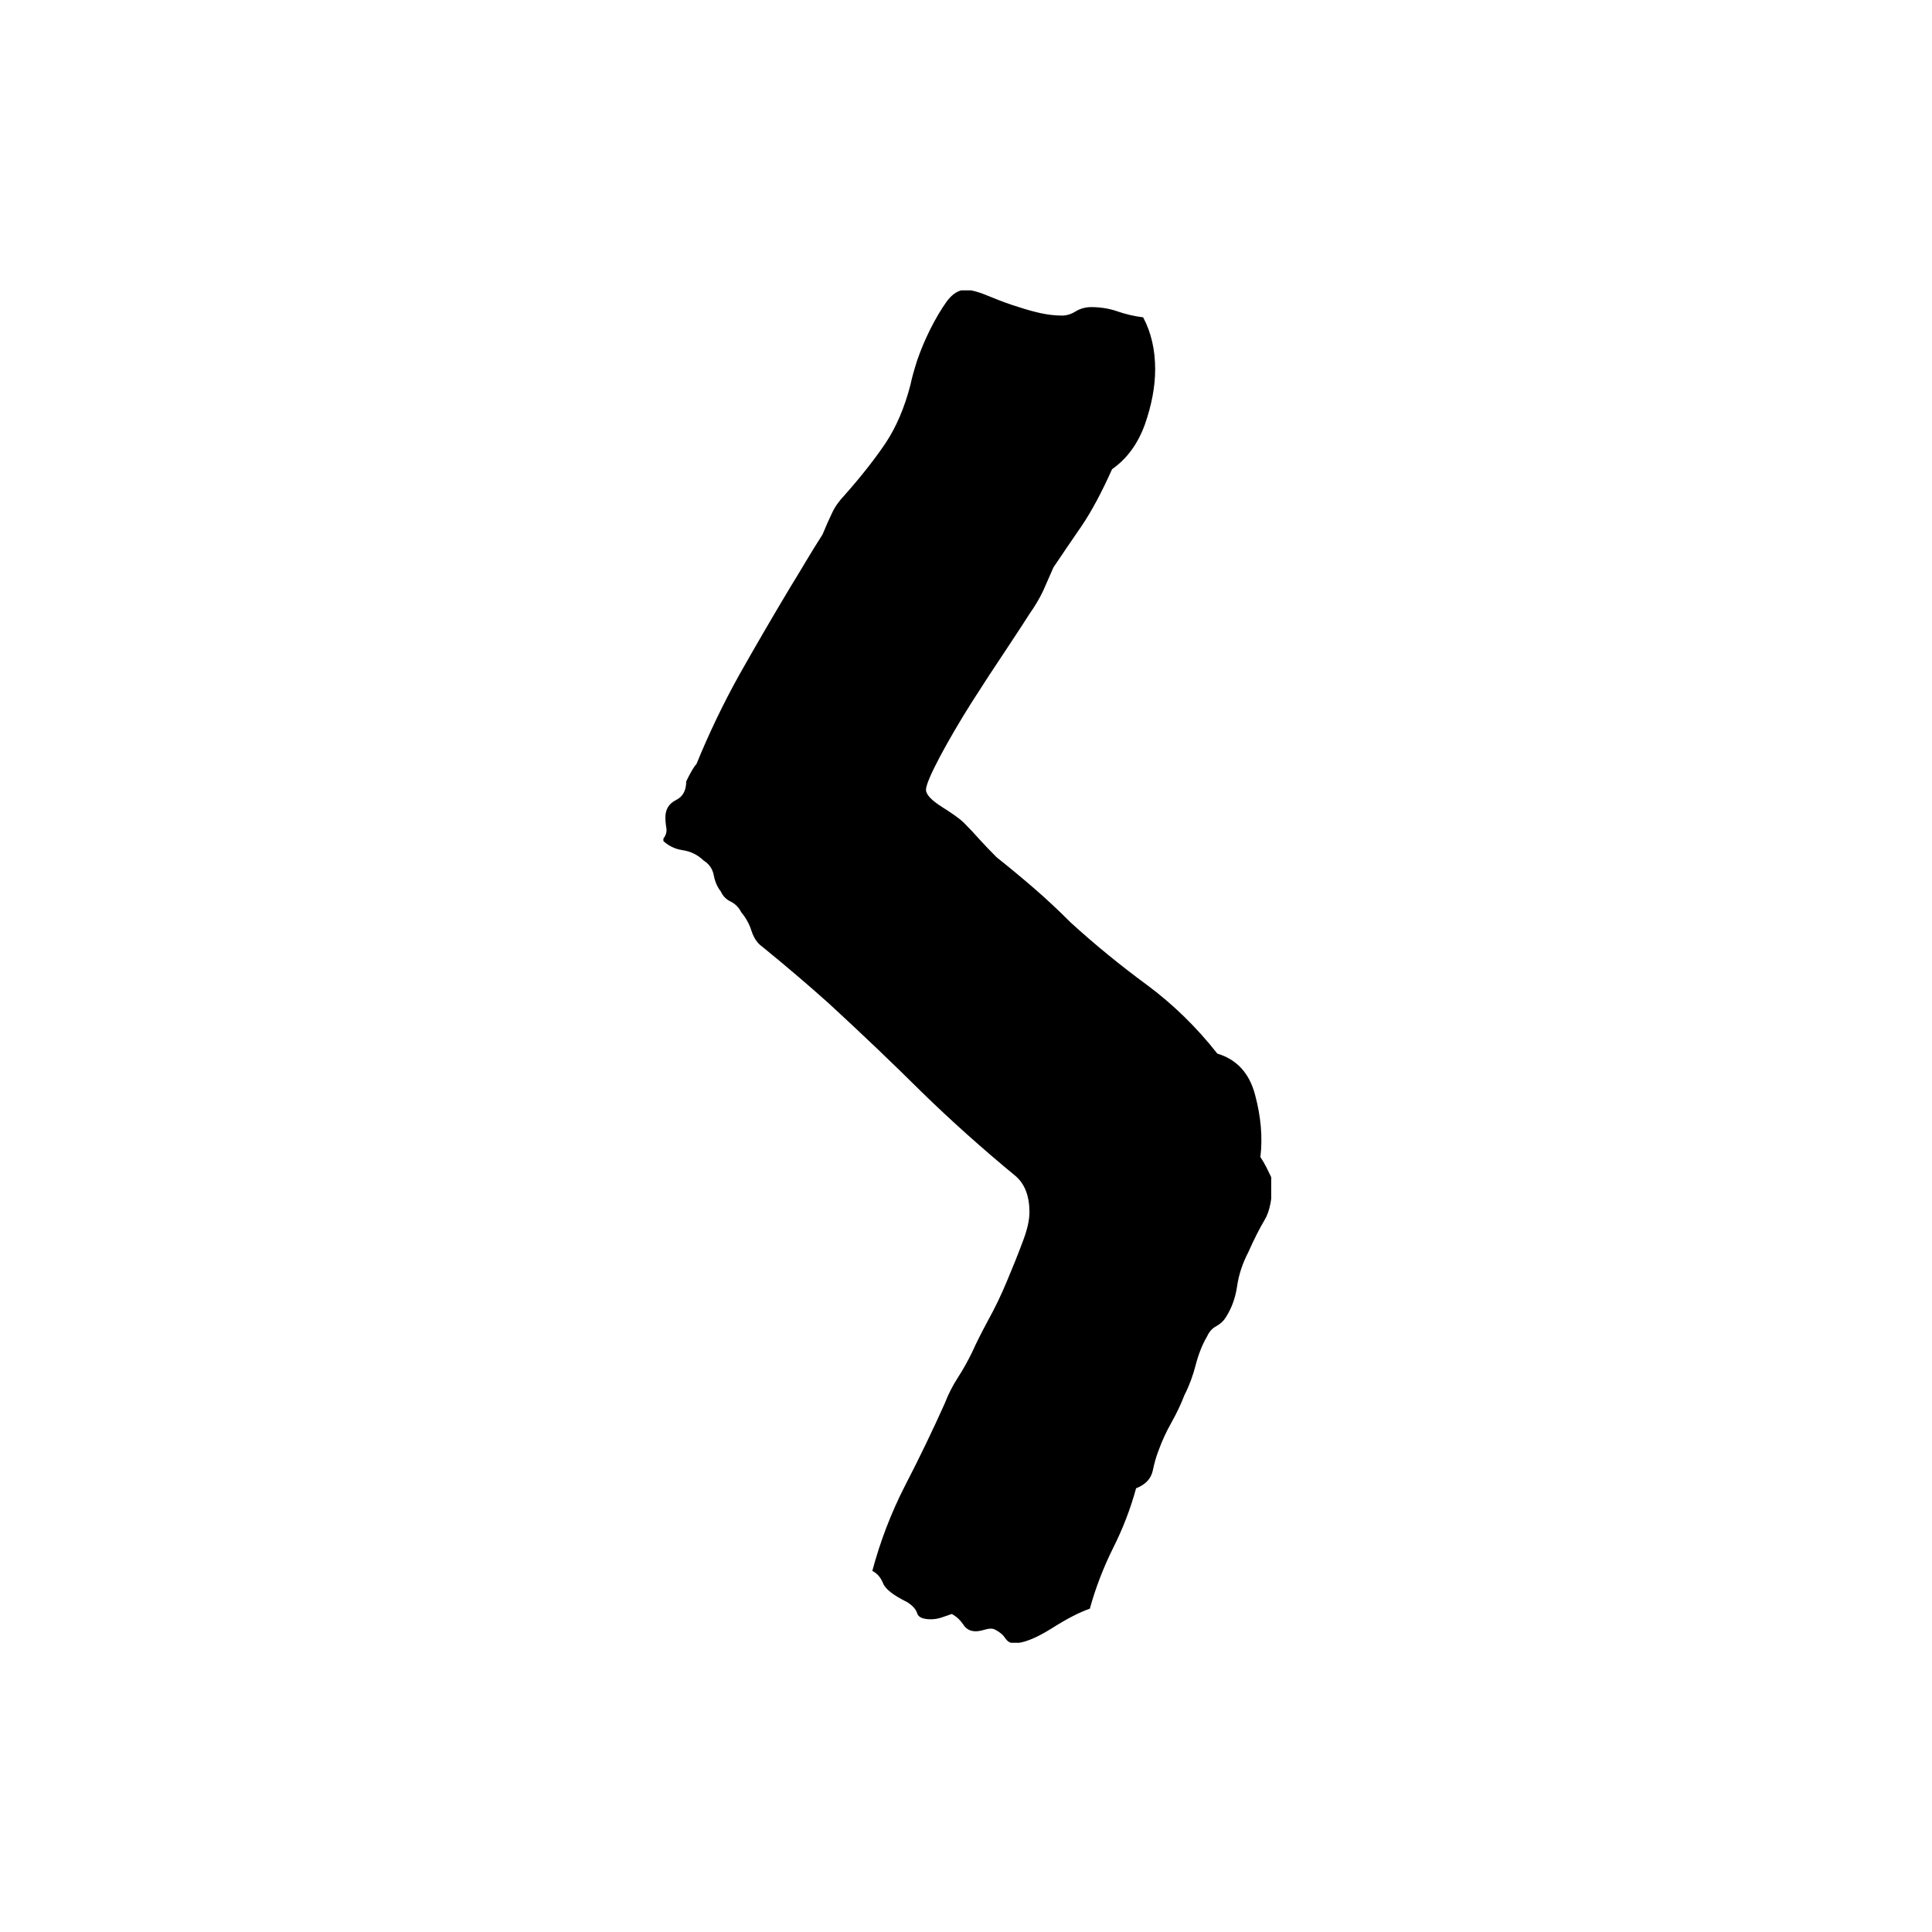
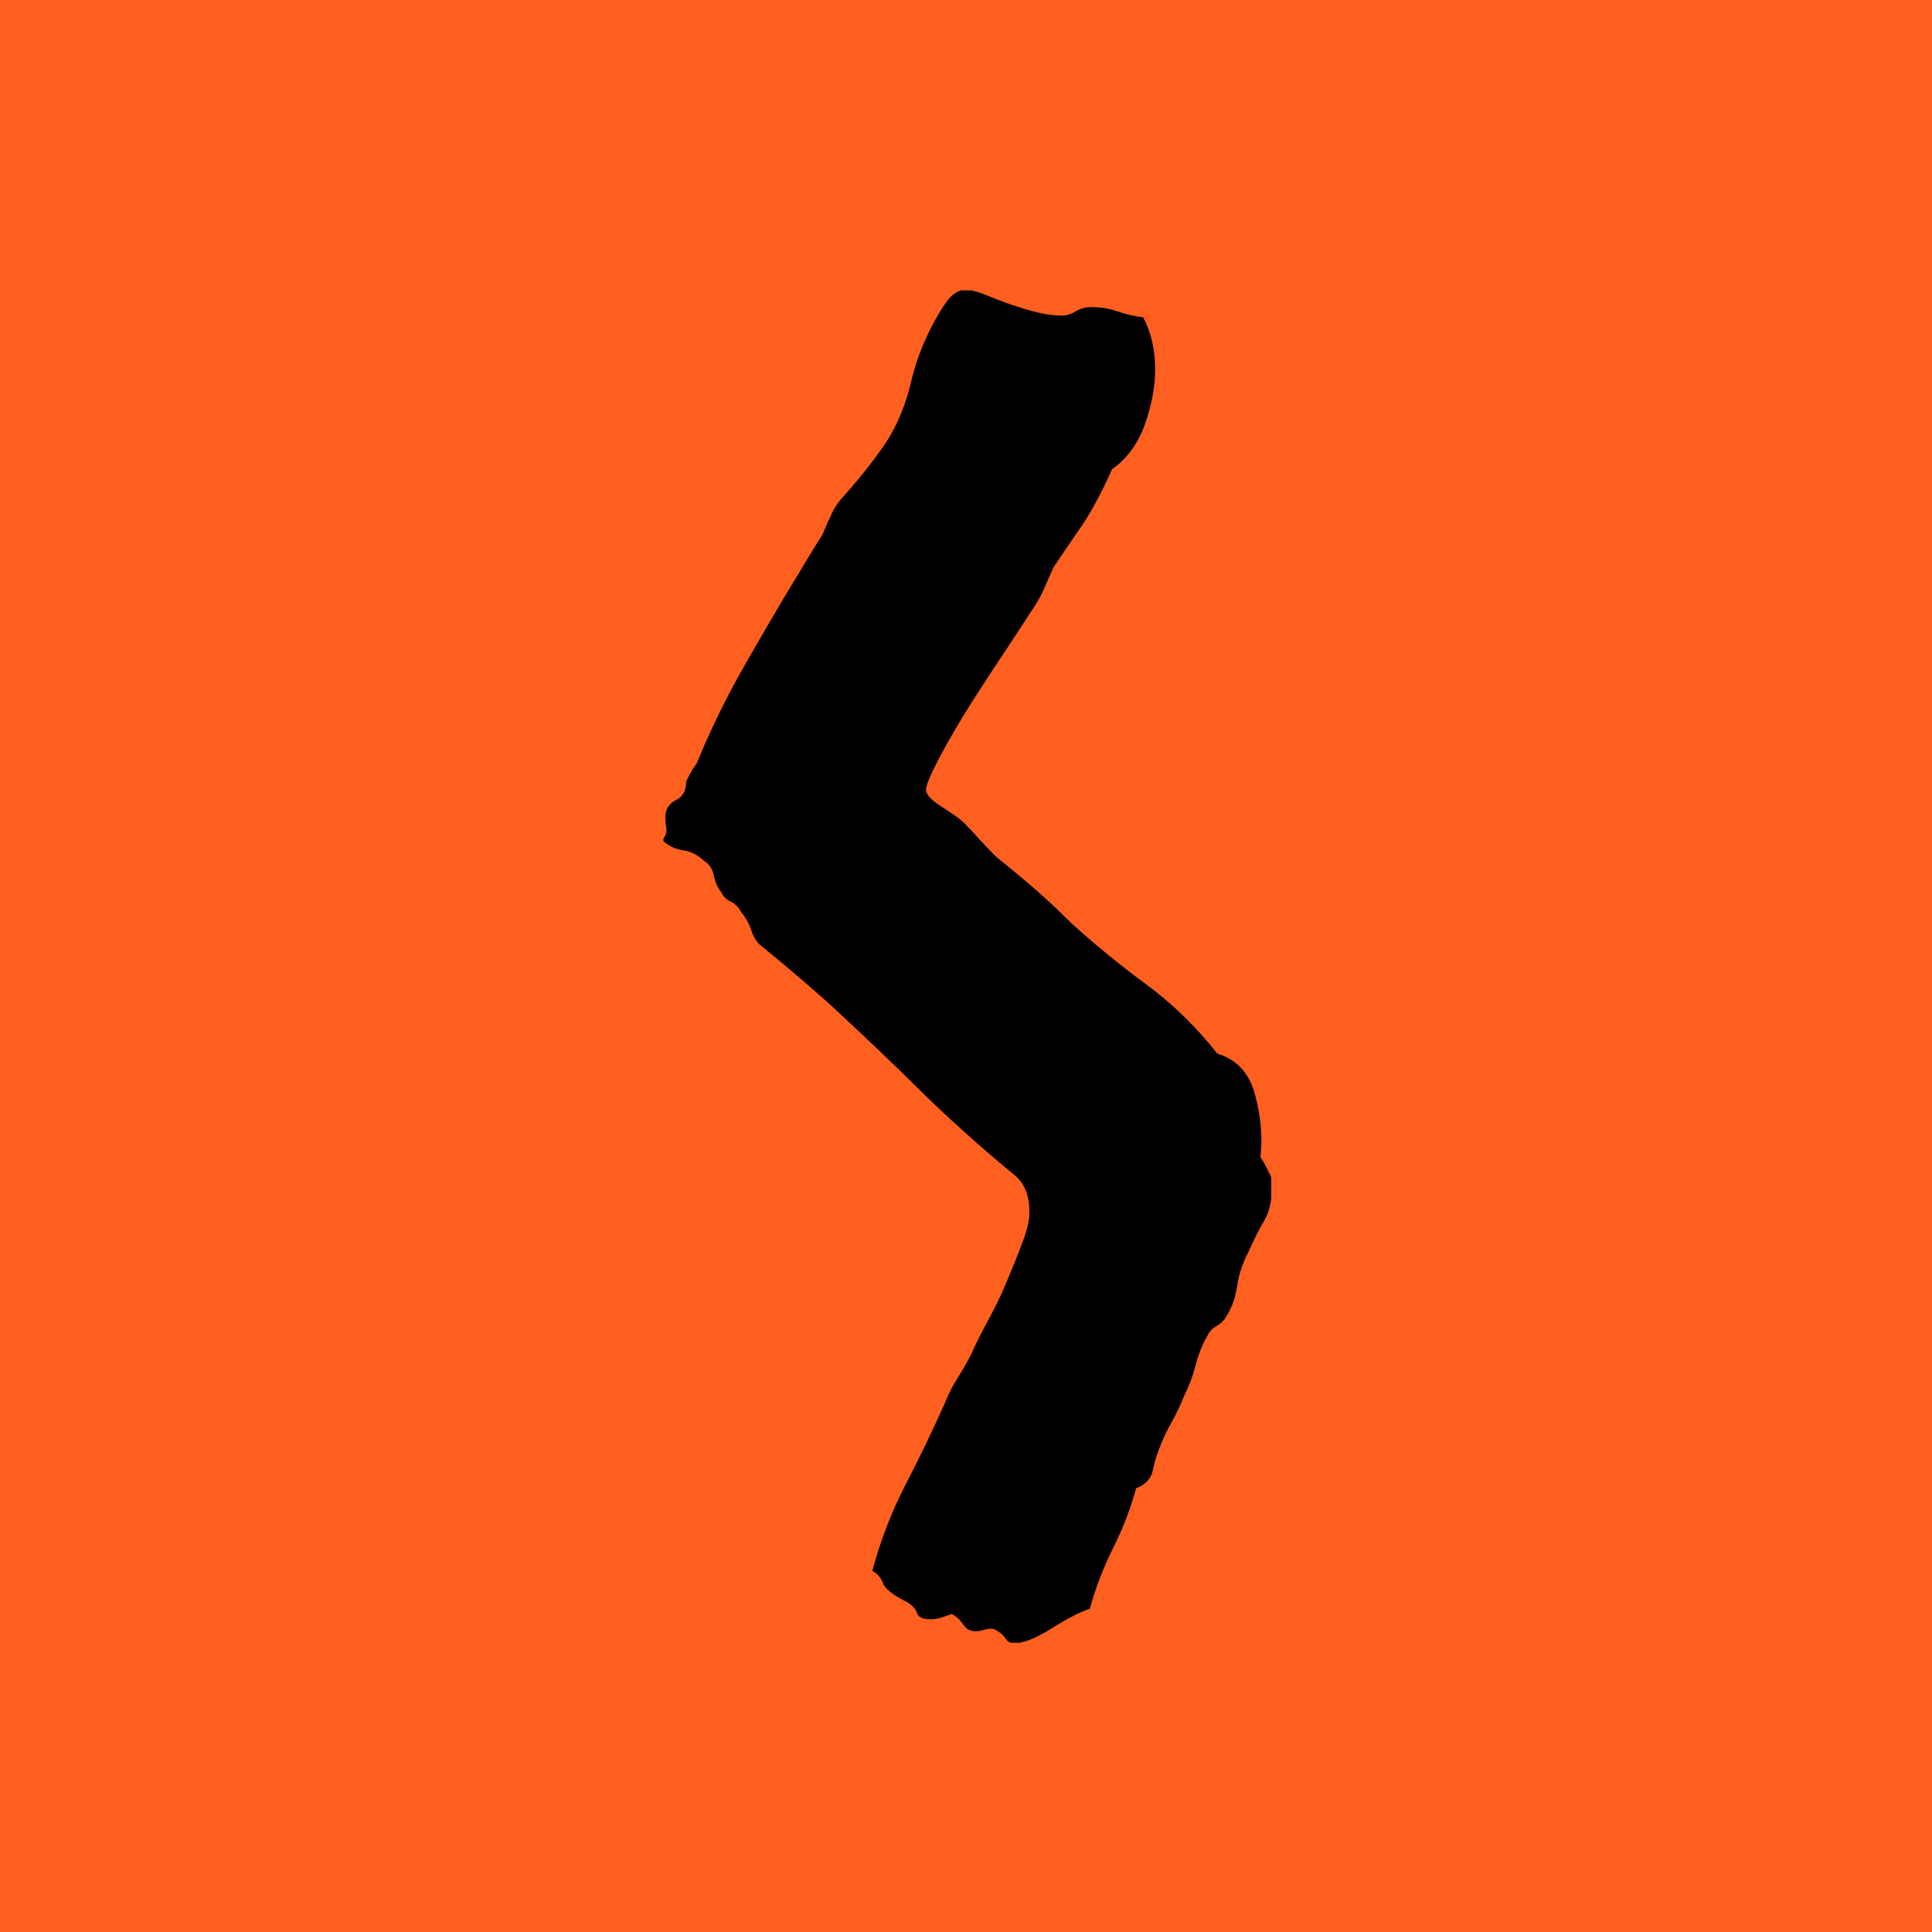
<svg xmlns="http://www.w3.org/2000/svg" version="1.1" width="1000" height="1000" viewBox="0 0 1000 1000">
-   <rect width="1000" height="1000" fill="#ffffff" />
+   <rect width="1000" height="1000" fill="#ff5f1f" />
  <g transform="matrix(0.3146067,0,0,0.3146067,343.3714,150.2834)">
    <svg viewBox="0 0 111 247" data-background-color="#b10dc9" preserveAspectRatio="xMidYMid meet" height="2225" width="1000">
      <g id="tight-bounds" transform="matrix(1,0,0,1,-0.2380892,-0.1)">
        <svg viewBox="0 0 111.476 247.2" height="247.2" width="111.476">
          <g>
            <svg viewBox="0 0 111.476 247.2" height="247.2" width="111.476">
              <g>
                <svg viewBox="0 0 111.476 247.2" height="247.2" width="111.476">
                  <g id="textblocktransform">
                    <svg viewBox="0 0 111.476 247.2" height="247.2" width="111.476" id="textblock">
                      <g>
                        <svg viewBox="0 0 111.476 247.2" height="247.2" width="111.476">
                          <g transform="matrix(1,0,0,1,0,0)">
                            <svg width="111.476" viewBox="-0.24 -37.11 17.28 38.33" height="247.2" data-palette-color="#000000">
                              <path d="M13.38-36.33L13.38-36.33Q13.72-35.69 13.72-34.86L13.72-34.86Q13.72-34.13 13.43-33.3 13.13-32.47 12.5-32.03L12.5-32.03Q12.06-31.05 11.65-30.44 11.23-29.83 10.84-29.25L10.84-29.25Q10.69-28.91 10.55-28.59 10.4-28.27 10.16-27.93L10.16-27.93Q10.01-27.69 9.52-26.95 9.03-26.22 8.52-25.42 8.01-24.61 7.62-23.88 7.23-23.14 7.23-22.95L7.23-22.95Q7.23-22.75 7.69-22.46 8.15-22.17 8.3-22.02L8.3-22.02Q8.54-21.78 8.76-21.53 8.98-21.29 9.23-21.04L9.23-21.04Q9.77-20.61 10.28-20.17 10.79-19.73 11.33-19.19L11.33-19.19Q12.35-18.26 13.48-17.43 14.6-16.6 15.48-15.48L15.48-15.48Q16.31-15.23 16.55-14.31 16.8-13.38 16.7-12.55L16.7-12.55Q16.8-12.4 16.87-12.26 16.94-12.11 17.04-11.91L17.04-11.91Q17.04-11.13 16.82-10.77 16.6-10.4 16.36-9.86L16.36-9.86Q16.11-9.38 16.04-8.89 15.97-8.4 15.72-8.01L15.72-8.01Q15.63-7.86 15.45-7.76 15.28-7.67 15.19-7.47L15.19-7.47Q14.99-7.13 14.87-6.67 14.75-6.2 14.55-5.81L14.55-5.81Q14.4-5.42 14.18-5.03 13.96-4.64 13.82-4.25L13.82-4.25Q13.72-4 13.65-3.66 13.57-3.32 13.18-3.17L13.18-3.17Q12.94-2.29 12.52-1.46 12.11-0.63 11.87 0.24L11.87 0.24Q11.43 0.39 10.77 0.81 10.11 1.22 9.72 1.22L9.72 1.22Q9.57 1.22 9.47 1.07 9.38 0.93 9.18 0.83L9.18 0.83Q9.08 0.78 8.91 0.83 8.74 0.88 8.64 0.88L8.64 0.88Q8.4 0.88 8.28 0.68 8.15 0.49 7.96 0.39L7.96 0.39Q7.81 0.44 7.67 0.49 7.52 0.54 7.37 0.54L7.37 0.54Q7.03 0.54 6.98 0.37 6.93 0.2 6.69 0.05L6.69 0.05Q6.1-0.24 6.01-0.49 5.91-0.73 5.71-0.83L5.71-0.83Q6.05-2.1 6.64-3.25 7.23-4.39 7.76-5.57L7.76-5.57Q7.91-5.96 8.13-6.3 8.35-6.64 8.54-7.03L8.54-7.03Q8.69-7.37 8.98-7.91 9.28-8.45 9.52-9.03 9.77-9.62 9.96-10.13 10.16-10.64 10.16-10.99L10.16-10.99Q10.16-11.67 9.77-12.01L9.77-12.01Q8.35-13.18 7.1-14.4 5.86-15.63 4.49-16.89L4.49-16.89Q3.61-17.68 2.59-18.51L2.59-18.51Q2.39-18.65 2.29-18.95 2.2-19.24 2-19.48L2-19.48Q1.9-19.68 1.71-19.78 1.51-19.87 1.42-20.07L1.42-20.07Q1.27-20.26 1.22-20.53 1.17-20.8 0.93-20.95L0.93-20.95Q0.68-21.19 0.34-21.24 0-21.29-0.24-21.53L-0.24-21.53Q-0.1-21.68-0.12-21.85-0.15-22.02-0.15-22.17L-0.15-22.17Q-0.15-22.51 0.15-22.66 0.44-22.8 0.44-23.19L0.44-23.19Q0.63-23.58 0.73-23.68L0.73-23.68Q1.27-25 1.95-26.22 2.64-27.44 3.37-28.66L3.37-28.66Q3.61-29.05 3.83-29.42 4.05-29.79 4.3-30.18L4.3-30.18Q4.44-30.52 4.57-30.79 4.69-31.05 4.93-31.3L4.93-31.3Q5.62-32.08 6.08-32.76 6.54-33.45 6.79-34.42L6.79-34.42Q6.84-34.67 6.98-35.11 7.13-35.55 7.35-35.99 7.57-36.43 7.81-36.77 8.06-37.11 8.35-37.11L8.35-37.11Q8.59-37.11 9.06-36.91 9.52-36.72 9.86-36.62L9.86-36.62Q10.16-36.52 10.47-36.45 10.79-36.38 11.08-36.38L11.08-36.38Q11.28-36.38 11.47-36.5 11.67-36.62 11.91-36.62L11.91-36.62Q12.3-36.62 12.65-36.5 12.99-36.38 13.38-36.33Z" opacity="1" transform="matrix(1,0,0,1,0,0)" fill="#000000" class="undefined-text-0" data-fill-palette-color="primary" id="text-0" />
                            </svg>
                          </g>
                        </svg>
                      </g>
                    </svg>
                  </g>
                </svg>
              </g>
              <g />
            </svg>
          </g>
          <defs />
        </svg>
        <rect width="111.476" height="247.2" fill="none" stroke="none" visibility="hidden" />
      </g>
    </svg>
  </g>
</svg>
